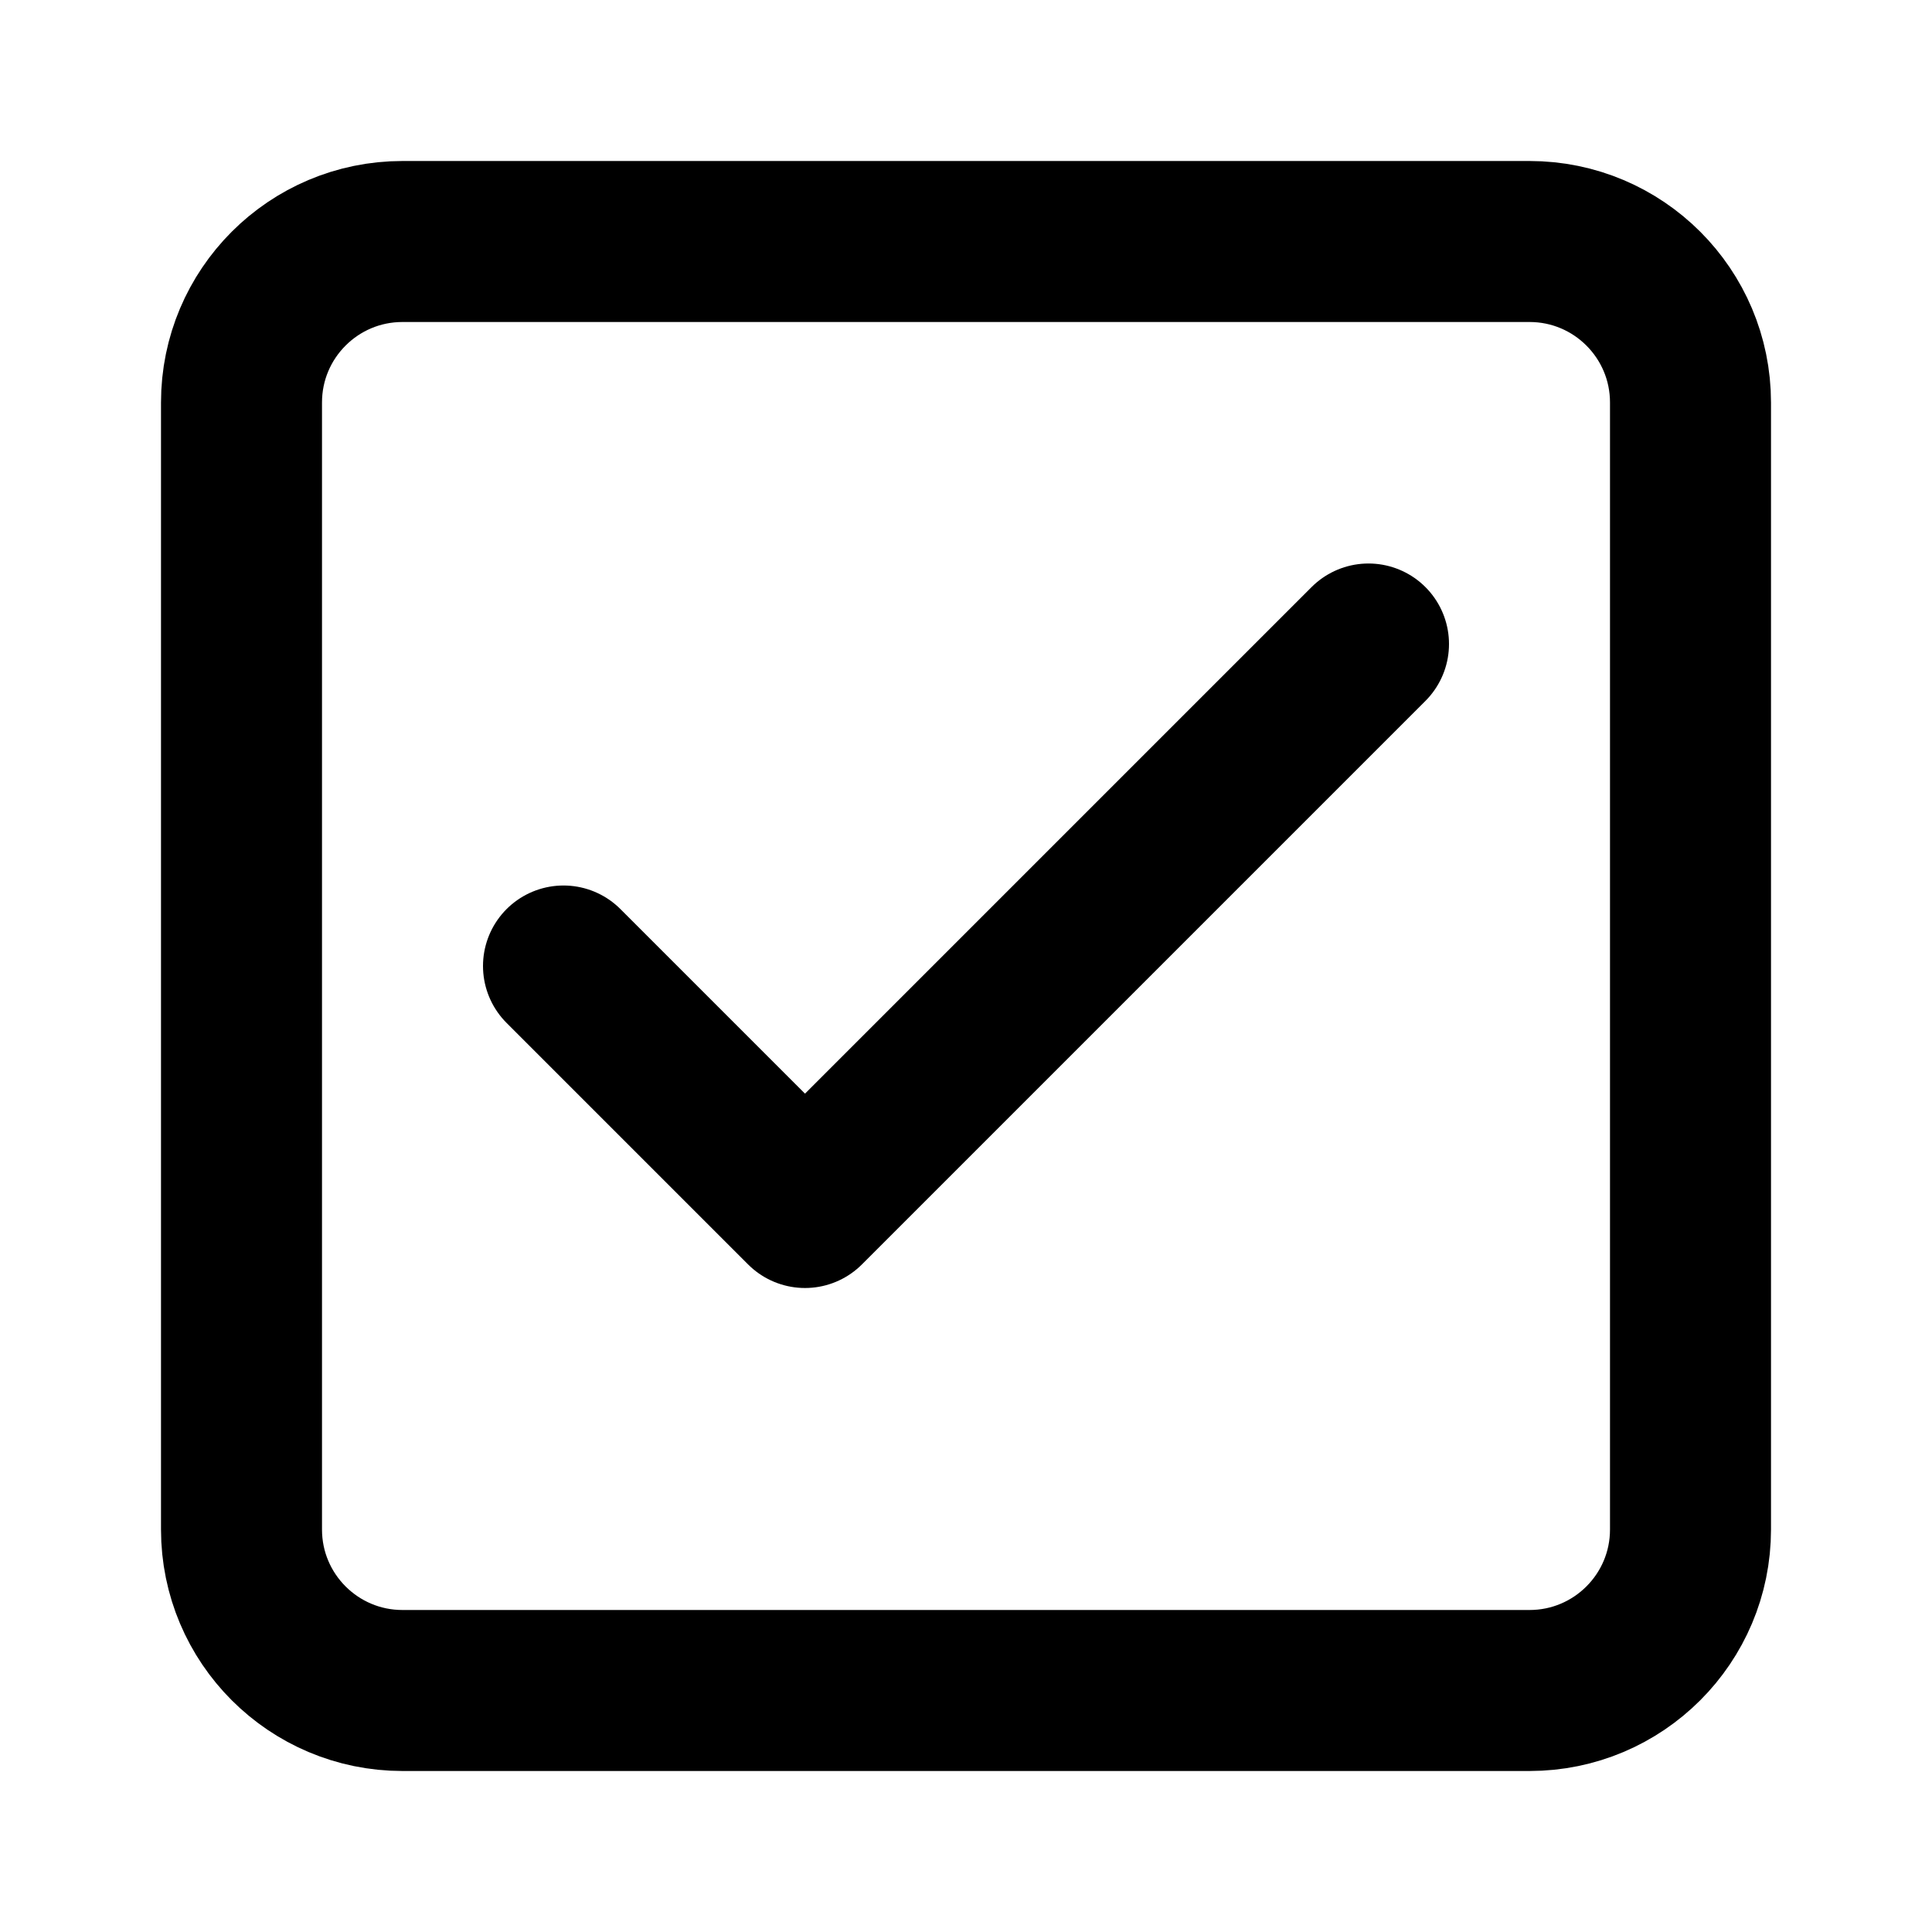
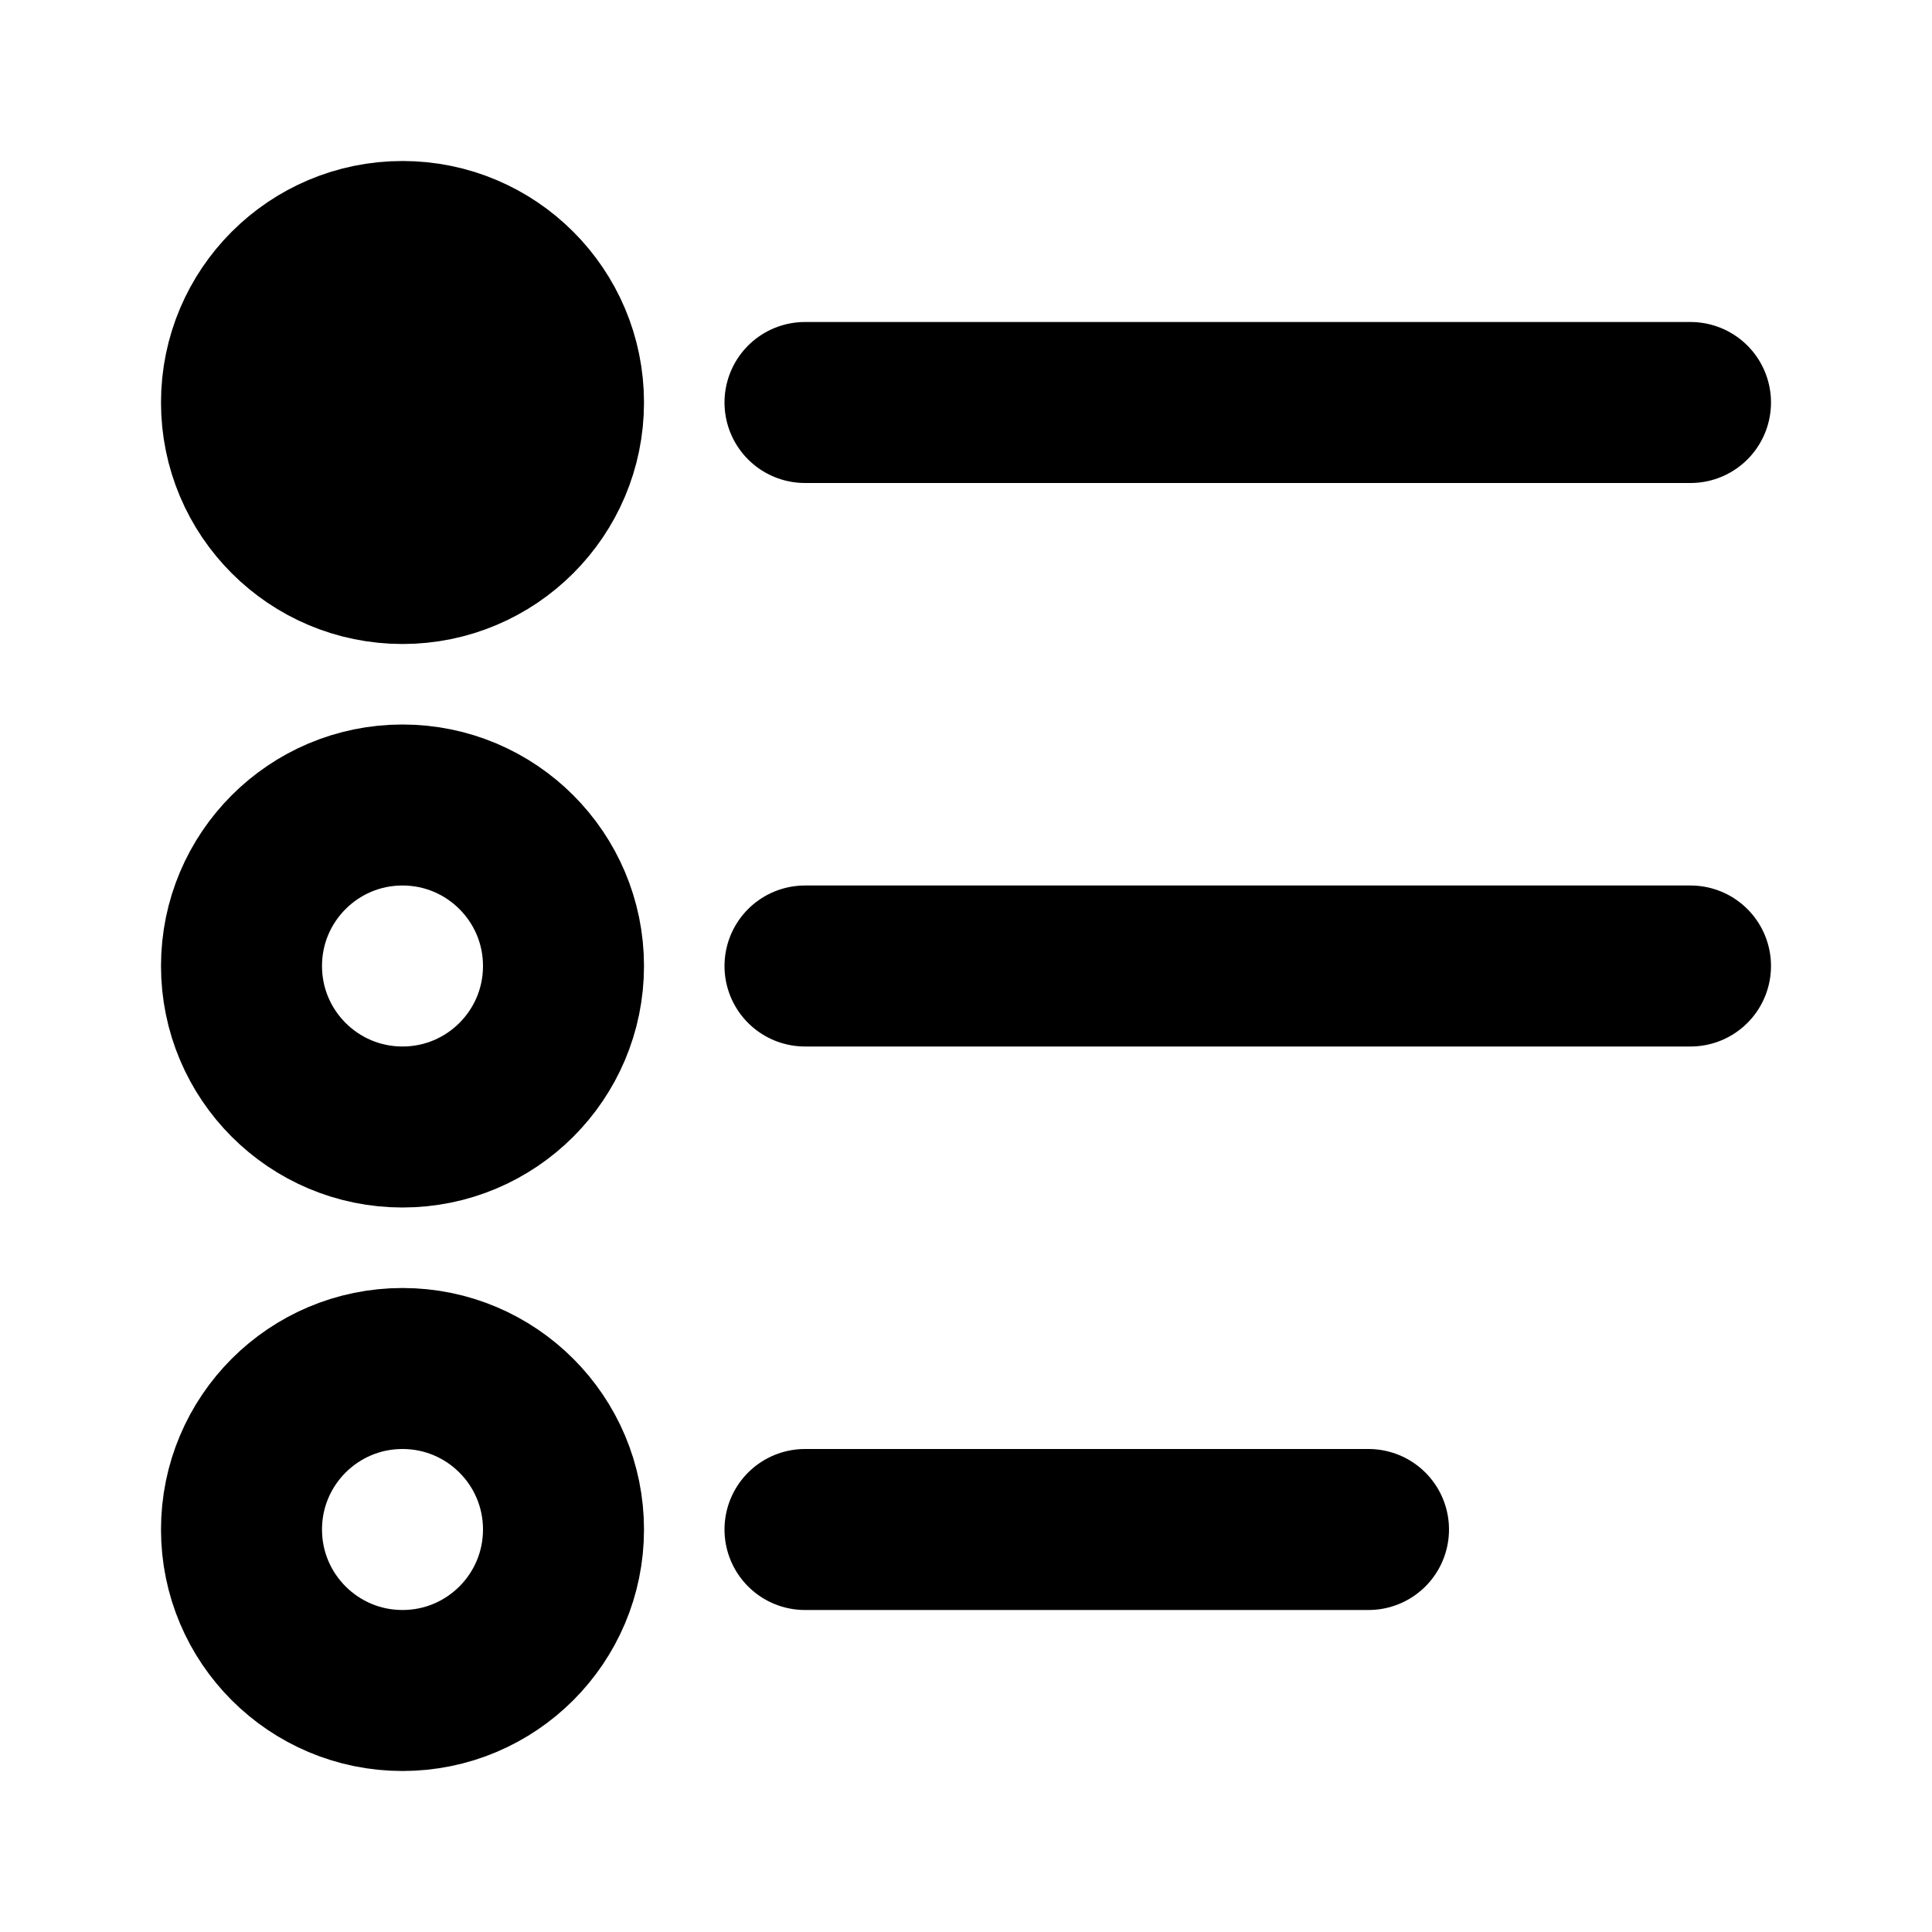
<svg xmlns="http://www.w3.org/2000/svg" viewBox="0 0 24 24" fill="none" stroke="currentColor" stroke-width="2" stroke-linecap="round" stroke-linejoin="round">
-   <rect x="3" y="3" width="18" height="18" rx="2" />
-   <path d="M7 12l3 3 7-7" />
+   <circle cx="5" cy="5" r="2" fill="currentColor" />
+   <line x1="10" y1="5" x2="21" y2="5" />
+   <circle cx="5" cy="12" r="2" />
+   <line x1="10" y1="12" x2="21" y2="12" />
+   <circle cx="5" cy="19" r="2" />
+   <line x1="10" y1="19" x2="17" y2="19" />
</svg>
